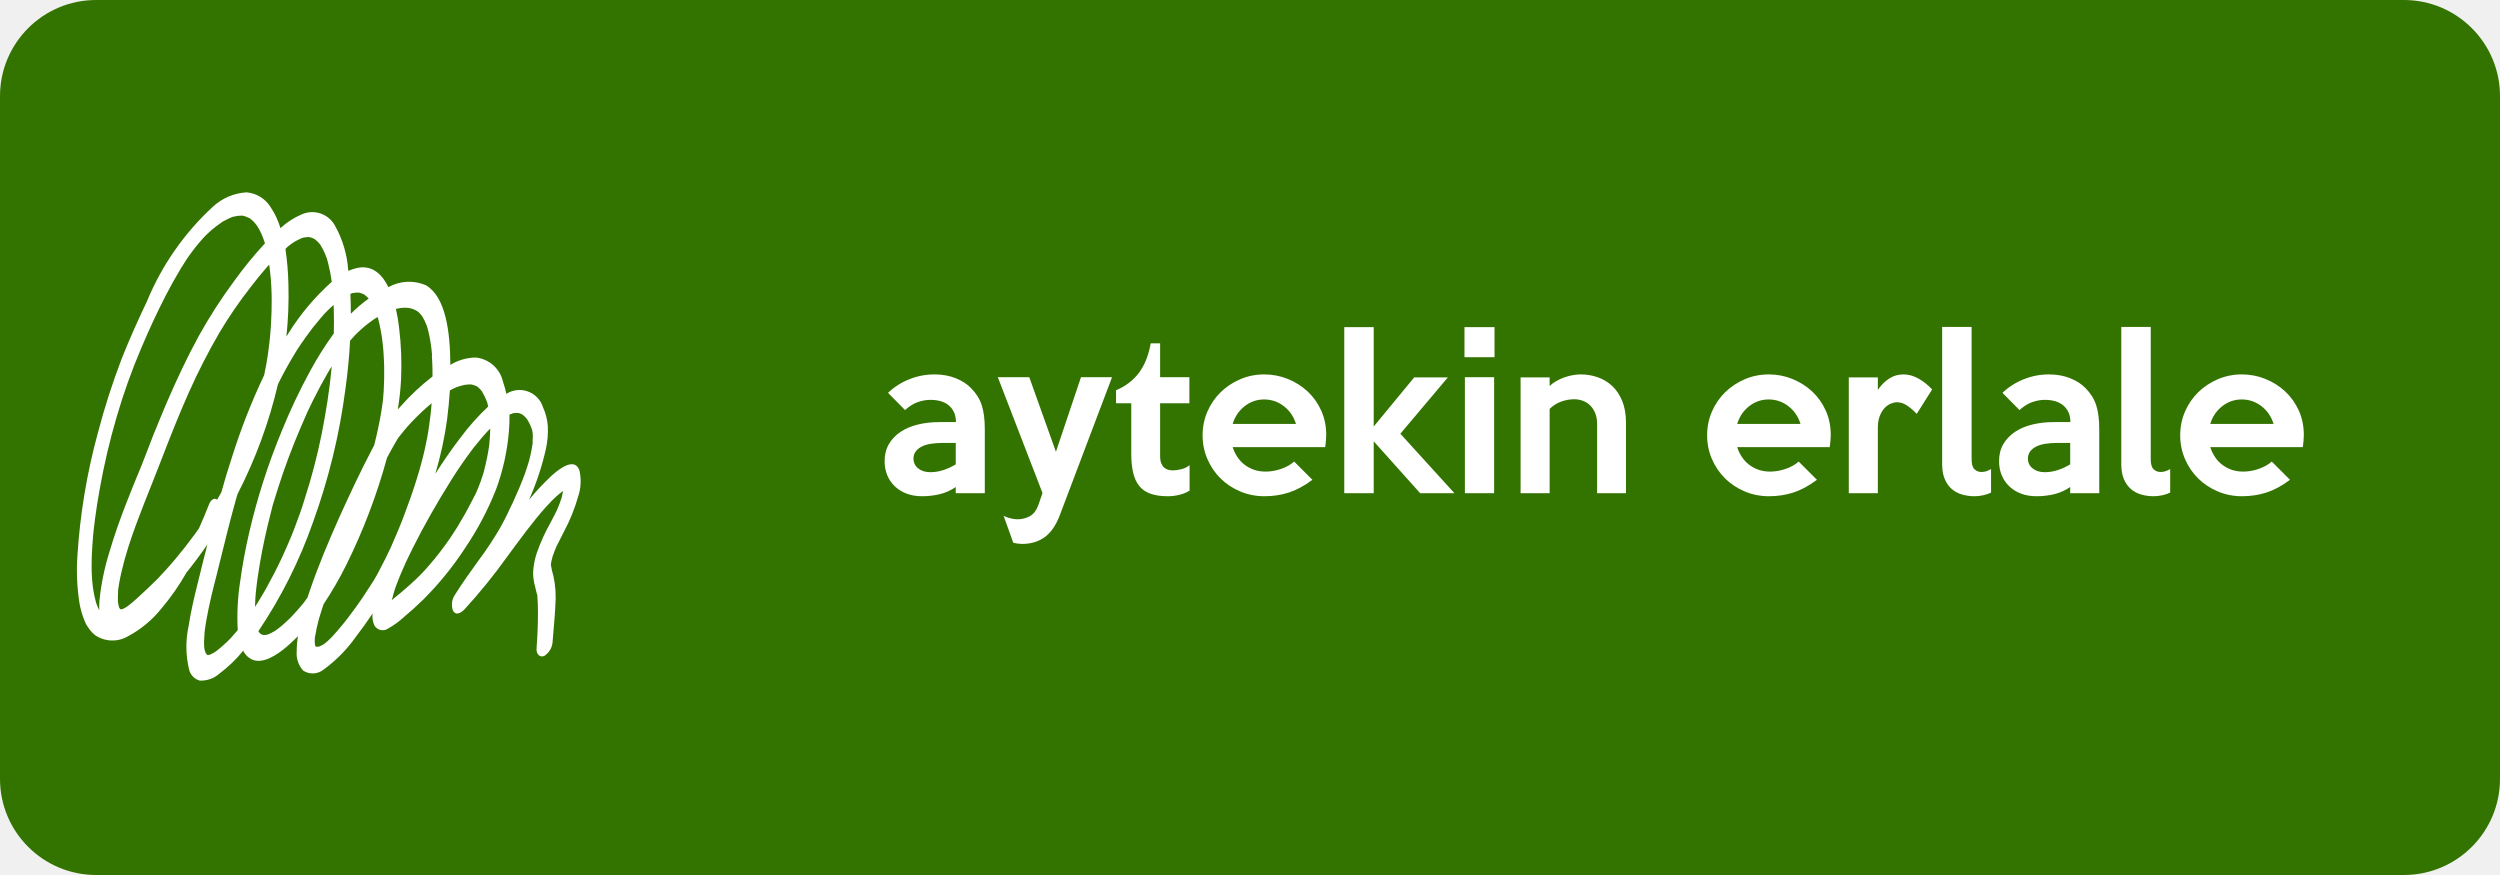
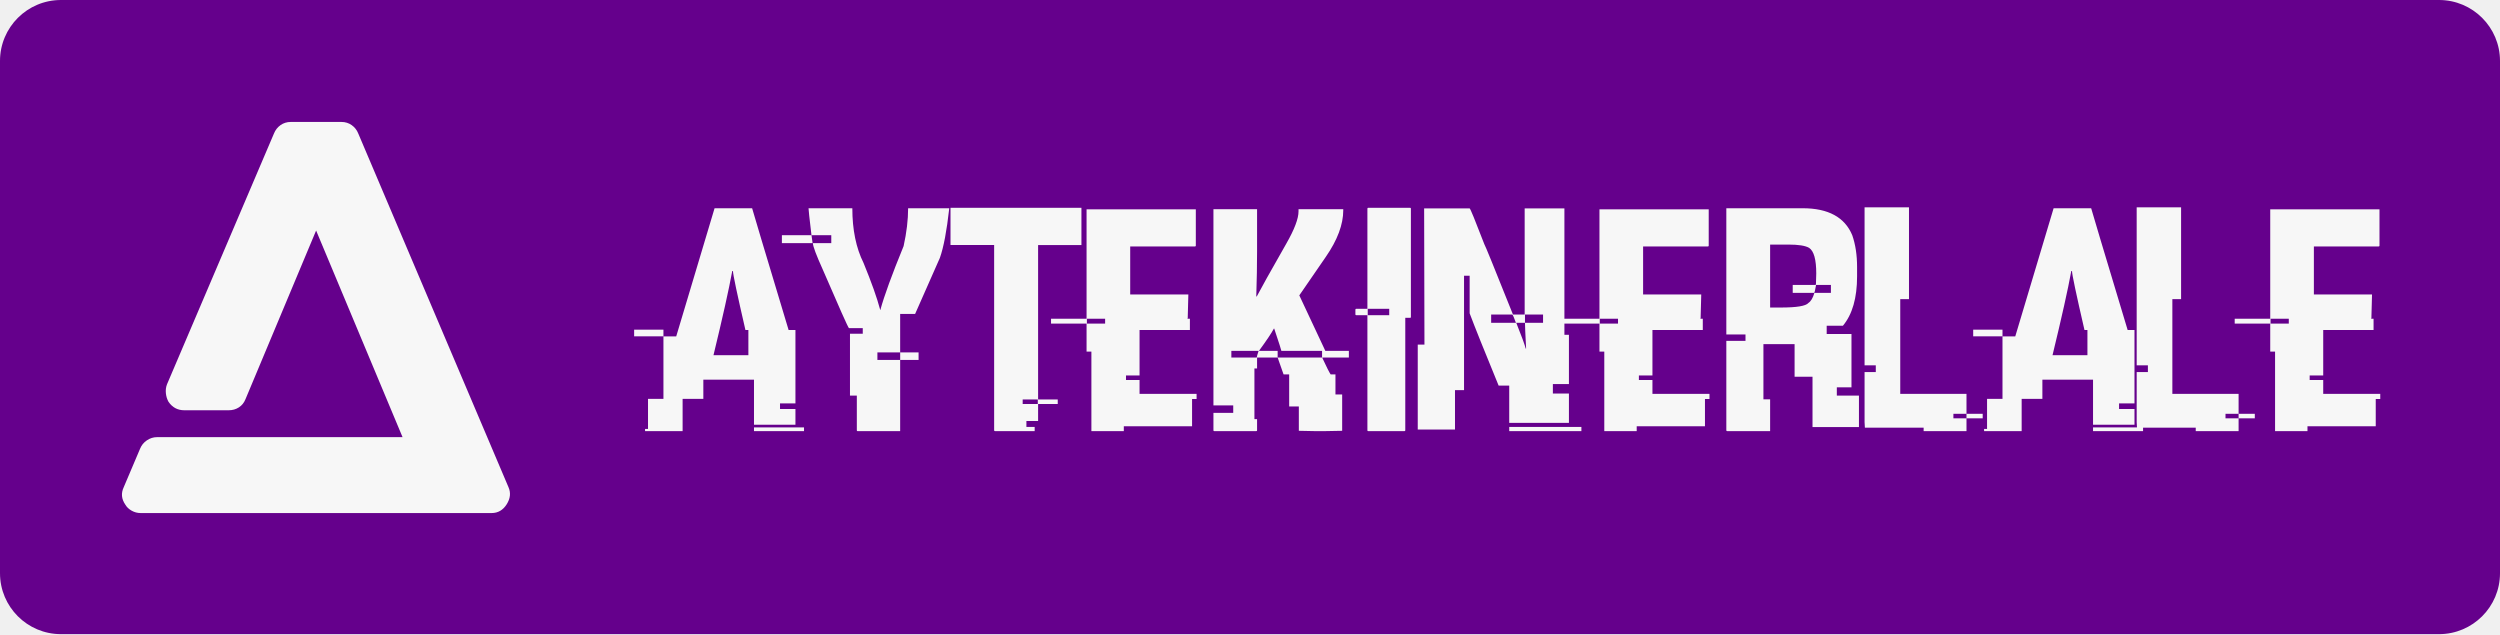
- <svg xmlns="http://www.w3.org/2000/svg" viewBox="0 0 260 91" preserveAspectRatio="xMidYMid meet" class="css-1kt33a3" id="faffdabf">
+ <svg xmlns="http://www.w3.org/2000/svg" viewBox="0 0 410 104" preserveAspectRatio="xMidYMid meet" class="css-1r1wgx8" id="dacheacg">
  <defs id="SvgjsDefs1001" />
-   <g id="SvgjsG1007" featurekey="rootContainer" transform="matrix(1,0,0,1,0,0)" fill="#337400">
-     <rect width="260" height="91" rx="10" ry="10" />
+   <g id="SvgjsG1007" featurekey="rootContainer" transform="matrix(1,0,0,1,0,0)" fill="#65008c">
+     <rect width="410" height="104" rx="10" ry="10" />
  </g>
-   <g id="SvgjsG1008" featurekey="Hwge0E-0" transform="matrix(16.27036,0,0,16.27036,-6.22121,7.393399)" fill="#ffffff">
-     <path d="M3.915,3.642c.005-.071.014-.15.017-.224a.638.638,0,0,0-.012-.19.506.506,0,0,1-.016-.069l-0-.001,0-.004.001-.011.003-.015c.001-.003.007-.025.005-.021.004-.013.009-.026.014-.039l.009-.022.002-.005.002-.004c.016-.033.033-.065.049-.097a1.1,1.1,0,0,0,.088-.218.306.306,0,0,0,.009-.17c-.03-.084-.125-.015-.183.039a1.666,1.666,0,0,0-.139.149,1.724,1.724,0,0,0,.107-.321.554.554,0,0,0,.013-.15.36.36,0,0,0-.031-.121.157.157,0,0,0-.234-.085.602.602,0,0,0-.022-.079A.199.199,0,0,0,3.425,1.831a.314.314,0,0,0-.164.047c-.001-.21-.029-.434-.156-.509a.271.271,0,0,0-.24.012c-.042-.086-.106-.142-.198-.123a.287.287,0,0,0-.058.019l-.001-.007A.677.677,0,0,0,2.523.987.165.165,0,0,0,2.313.915a.468.468,0,0,0-.138.089A.485.485,0,0,0,2.113.871.201.201,0,0,0,1.958.775a.347.347,0,0,0-.214.091,1.708,1.708,0,0,0-.422.605c-.057.12-.113.244-.162.368a4.568,4.568,0,0,0-.153.477,3.925,3.925,0,0,0-.13.784,1.368,1.368,0,0,0,.013.299.538.538,0,0,0,.036.122.13.13,0,0,0,.016.029c-.006-.008.001.002.002.003l.011.016a.18.18,0,0,0,.033.035.196.196,0,0,0,.21.01.689.689,0,0,0,.218-.181,1.497,1.497,0,0,0,.158-.227q.069-.086.134-.18c-.021.081-.041.163-.061.244-.023.092-.045.185-.059.277a.624.624,0,0,0,.004.282.097.097,0,0,0,.067.067.177.177,0,0,0,.125-.044.868.868,0,0,0,.153-.147.118.118,0,0,0,.063.059c.064.023.147-.026.218-.087.023-.02.046-.042.069-.065a.57.57,0,0,0-.008.095.164.164,0,0,0,.041.125.111.111,0,0,0,.13-.006.891.891,0,0,0,.207-.21c.037-.048.073-.098.107-.149a.137.137,0,0,0,.012.077.061.061,0,0,0,.089.018.539.539,0,0,0,.098-.071c.043-.036.085-.074.127-.115a2.041,2.041,0,0,0,.267-.33,1.931,1.931,0,0,0,.196-.372,1.4,1.4,0,0,0,.082-.368.961.961,0,0,0,.004-.11l.009-.004.007-.002L3.661,2.187a.123.123,0,0,1,.029-.002h.001L3.693,2.185,3.705,2.188l.012.005.005.003a.129.129,0,0,1,.021.019l.009.011.006.01a.266.266,0,0,1,.017.035l.008.021c-.005-.013-0.0.001.001.003l.003.018.001.009c-.001-.005 0.0.007 0.0.009 0.0.01,0,.021-.001.032L3.787,2.381l0,0-.001.005c-.002.014-.004.027-.007.041l-.008.037-.005.019-.003.012c-.008.026-.016.052-.025.077-.022.061-.048.121-.075.18l-.005.011-.011.022-.02.043c-.015.031-.031.062-.048.092a2.16,2.16,0,0,1-.137.207c-.053.073-.105.146-.154.224a.113.113,0,0,0-.011.096c.015.032.046.023.074-.006a3.514,3.514,0,0,0,.271-.334c.082-.111.164-.225.252-.323L3.897,2.76l.011-.012.005-.005c.015-.015.03-.029.046-.042l.021-.016.002-.002c-.003.014-.006.027-.009.041l-.001.004-.002.006-.008.023c-.005.015-.012.03-.018.045l-.001.003-.003.006-.011.022-.027.052a1.166,1.166,0,0,0-.09.2.461.461,0,0,0-.022.121.334.334,0,0,0,.013.09L3.811,3.33l.004.014.002.006 0.0.003c.003.035.004.071.004.108 0.0.075-.003.152-.009.229-.003.04.024.06.05.048A.117.117,0,0,0,3.915,3.642Zm-.584-1.631.001-0.0.002-.001.017-.004.025-.003c.004-0.0.008-0.0.012-0l.007 0a.125.125,0,0,1,.035.012l.006.004.009.008a.143.143,0,0,1,.017.019l0.0 0.0.001.002.007.012A.307.307,0,0,1,3.486,2.092l.009.022.003.01.004.016.001.004a1.529,1.529,0,0,0-.178.2c-.056.073-.109.15-.16.23a2.333,2.333,0,0,0,.075-.346c.008-.063.014-.125.018-.187a.498.498,0,0,1,.046-.022Zm-.358-.498c.005-0.0.009,0,.014 0l.008.001a.175.175,0,0,1,.027.007l.02.009.008.005.009.007.015.016.004.005c-.004-.005.004.006.006.009a.313.313,0,0,1,.023.048l.005.013.002.007.008.03a.994.994,0,0,1,.022.144L3.143,1.823l.001.015.002.039c.001.025.001.05.001.075a1.487,1.487,0,0,0-.204.191l-.018.02a1.704,1.704,0,0,0,.021-.193A1.985,1.985,0,0,0,2.933,1.637a1.153,1.153,0,0,0-.02-.117A.275.275,0,0,1,2.972,1.512ZM2.622,1.424l.011-.004.002-.001L2.659,1.416,2.677,1.416l.02.006.016.008.014.012.012.012a.919.919,0,0,0-.114.097c-0-.042-.001-.084-.003-.125ZM2.263,2.926c-.012.032-.025.063-.039.095l-.021.048-.011.024-.007.016-.002.004c-.031.066-.064.13-.099.193-.017.03-.034.059-.052.088l-.02.031c.001-.02.002-.04.003-.06l.003-.036.002-.018.001-.009c.003-.025.006-.051.01-.076.015-.102.035-.205.059-.308q.015-.063.031-.125l.004-.016.007-.023q.014-.047.029-.093c.041-.129.089-.256.142-.38q.02-.046.04-.092l.002-.005.002-.004.011-.023.025-.052c.03-.06.062-.12.095-.177l.025-.041-.002.019c-.006.063-.014.129-.025.201s-.024.143-.038.215a3.692,3.692,0,0,1-.107.409C2.312,2.796,2.288,2.861,2.263,2.926ZM2.24,1.108l.02-.014.008-.005.017-.009L2.31,1.068l.006-.002.008-.002.023-.003.01,0,.006.001a.117.117,0,0,1,.023.008l.007.004.006.004a.158.158,0,0,1,.019.018l.009.01.004.006.001.002a.335.335,0,0,1,.028.054l.012.031.001.003.001.004.006.023a.997.997,0,0,1,.023.118,1.505,1.505,0,0,0-.275.326l-.015.024a2.5,2.5,0,0,0,.013-.331,1.836,1.836,0,0,0-.019-.229C2.216,1.126,2.228,1.117,2.24,1.108Zm-.374,1.357c-.025.076-.048.152-.069.228L1.77,2.74c-.012-.013-.037-.006-.051.028-.02.052-.042.104-.065.155l-.027.038c-.04.055-.081.107-.123.157-.02.024-.041.048-.062.071l-.032.034L1.395,3.24l-.008.008-.005.005c-.042.042-.085.081-.127.12a.681.681,0,0,1-.059.049l-.008.005-.01.006-.013.006-.006.001-.004-0L1.145,3.437c.009.005.007.003.004 0l-.004-.007L1.143,3.427l-.002-.007c.004.012.001.002-0-.002l-.005-.026-0-.004-0-.004c-0-.009-0-.017-0-.026l.001-.028 0-.005.001-.013a1.249,1.249,0,0,1,.028-.139l.009-.036.003-.01.002-.009c.008-.027.016-.053.024-.08.06-.187.138-.366.208-.549.055-.143.111-.285.173-.425a3.989,3.989,0,0,1,.201-.394,2.767,2.767,0,0,1,.199-.29c.033-.043.066-.084.1-.123l.018-.02c.004.029.007.058.01.088l.001.01.001.017.002.034c.001.025.002.05.002.076 0.0.048-.001.097-.004.147-.001.023-.003.046-.005.07l-.003.034-.002.017-.001.009c-.005.044-.011.088-.019.133q-.006.035-.014.071A4.074,4.074,0,0,0,1.866,2.465Zm-.868.937L.995,3.392C.997,3.398.993,3.386.993,3.384l-.007-.028c-.005-.021-.008-.044-.011-.067L.972,3.26.971,3.249.97,3.232C.968,3.207.968,3.181.968,3.155c0-.051.003-.102.007-.154l.003-.037.002-.019.001-.011q.004-.037.009-.074c.008-.061.018-.123.029-.184a4.313,4.313,0,0,1,.108-.462,3.918,3.918,0,0,1,.158-.443c.053-.124.097-.22.158-.339.03-.058.062-.115.095-.17l.024-.038.012-.019.008-.012c.017-.024.034-.048.052-.07.017-.021.034-.041.052-.061l.009-.009.01-.01.033-.03A.679.679,0,0,1,1.795.97L1.803.964,1.812.959,1.841.944,1.864.934,1.876.93l0,0,.002-0A.182.182,0,0,1,1.923.924l.009 0.0.001 0L1.951.929l.017.007.008.004L1.978.941l.001 0a.181.181,0,0,1,.029.026l.013.016.004.005c-.004-.005.004.006.005.008a.441.441,0,0,1,.042.093l.002.006.002.006a2.484,2.484,0,0,0-.194.237,3.201,3.201,0,0,0-.23.357c-.075.137-.142.281-.205.427-.03.07-.059.142-.088.213-.025.063-.048.128-.074.191-.033.08-.066.159-.097.24-.039.1-.075.202-.105.304a1.564,1.564,0,0,0-.065.315.518.518,0,0,0-.001.062A.351.351,0,0,1,.998,3.402Zm.842.24-.001.001-.002.002-.013.012-.03.027-.026.021-.013.009-.006.004-.02.01-.004.002-.01.002L1.712,3.733l-.003-.001H1.708l-.005-.005-.004-.004L1.692,3.706l-.003-.014L1.687,3.673c-.001-.017-0-.035.001-.053l.002-.032L1.69,3.587l.002-.016c.003-.025.007-.05.012-.075.016-.089.038-.178.061-.267.032-.125.061-.25.094-.375q.014-.052.028-.103l.005-.018.008-.027.001-.003a3.047,3.047,0,0,0,.258-.701c.031-.064.065-.125.101-.185.012-.02.024-.04.037-.059l.017-.025.006-.008.014-.021q.047-.066.098-.125L2.456,1.551l.013-.013.007-.007q.019-.019.039-.036l.001.033q.002.074 0.0.149a2.156,2.156,0,0,0-.149.236,3.686,3.686,0,0,0-.183.386,4.143,4.143,0,0,0-.21.656c-.024.104-.043.208-.057.311a1.484,1.484,0,0,0-.015.307l-.018.021Q1.863,3.619,1.84,3.642Zm.439-.191-.024.026-.012.013-.006.006-.001.001c-.016.016-.033.031-.05.046l-.025.02L2.149,3.572l-.012.008a.264.264,0,0,1-.04.02l-.005.002-.005.001-.017.002L2.055,3.601l-.003-.001-.004-.003-.012-.012c.003.004.001-0-.002-.005a3.052,3.052,0,0,0,.35-.699,4.006,4.006,0,0,0,.207-.854c.014-.102.024-.203.029-.303l.004-.005.025-.028.009-.009.014-.014c.019-.018.039-.035.059-.051l.031-.023.016-.011.005-.003.007-.004.006-.004.004.013a1.096,1.096,0,0,1,.028.152l.004.039.001.014.001.013c.002.028.003.056.004.085.001.051 0.0.103-.003.155q-.002.032-.005.065l-.001.004-.003.022-.008.053c-.012.07-.027.138-.044.205l-.017.032c-.073.14-.141.285-.207.431-.068.152-.133.307-.187.465l-.015.045L2.325,3.397C2.31,3.416,2.294,3.434,2.279,3.451Zm.045-.002-0.0.001C2.329,3.429,2.325,3.443,2.324,3.449ZM2.885,3.034l-.007.016-.009.018-.022.046q-.024.048-.049.095c-.019.036-.041.07-.063.103l-.034.052-.007.01-.011.016-.026.037c-.032.044-.064.087-.098.127q-.023.028-.047.054l-.011.012-.001.001-.025.024-.021.017L2.44,3.67l-.012.006-.005.002-.017.002L2.401,3.678l-.002-.002-.002-.004L2.395,3.661l-0-.002L2.394,3.65c0-.01.001-.02.001-.03L2.399,3.601c.004-.028.011-.056.018-.084l.006-.022.004-.013.013-.042.011-.033a2.281,2.281,0,0,0,.146-.253A3.773,3.773,0,0,0,2.856,2.472c.021-.039.042-.078.064-.115l.008-.013.013-.016c.03-.039.062-.075.095-.108l.007-.007.009-.009.027-.026c.02-.019.04-.036.06-.053l.002-.002L3.141,2.126c-.002.025-.004.05-.007.075l-.001.006-.002.015-.005.04c-.007.053-.017.105-.029.158-.007.033-.016.066-.025.099l-.006.022c.003-.01-.004.014-.004.014l-.018.059c-.022.071-.047.142-.074.213C2.944,2.898,2.915,2.966,2.885,3.034Zm.554-.37L3.426,2.695a.151.151,0,0,0-.007.014l-.012.023c-.017.033-.034.066-.052.098-.017.03-.034.059-.051.087l-.027.042-.014.021-.004.006-.007.01a1.891,1.891,0,0,1-.123.159,1.228,1.228,0,0,1-.126.128c-.037.033-.074.065-.111.094l-.006.005L2.892,3.363l.003-.013c-.002.008.003-.011.004-.014.005-.018.011-.036.018-.054.009-.023.018-.047.028-.07l.017-.039.009-.02L2.974,3.145c.015-.032.03-.063.046-.095.075-.15.158-.294.245-.433l.033-.052.017-.025.008-.012.002-.003q.034-.05.07-.098c.009-.012.017-.023.026-.035-.014.022.004-.003.008-.008L3.466,2.339l.033-.037.011-.011L3.516,2.285c-0.0.025-.002.051-.004.076l-.001.013c.001-.007-.001.009-.001.012l-.006.041c-.005.029-.011.059-.018.089l-.008.032-.003.013-.006.02C3.46,2.609,3.45,2.637,3.439,2.664Zm.546-.002,0,.001C3.982,2.656,3.983,2.658,3.985,2.662Z" fill="#ffffff" />
+   <g id="SvgjsG1008" featurekey="monogramFeature-0" transform="matrix(1.440711,0,0,1.440711,19.51319,-1.610683)" fill="#f7f7f7">
+     <path d="M44.34 56.58 q0.42 0.96 -0.21 1.95 t-1.71 0.99 l-39.96 0 q-0.54 0 -1.02 -0.27 t-0.72 -0.69 q-0.66 -0.96 -0.18 -1.98 l1.86 -4.38 q0.24 -0.6 0.78 -0.96 t1.14 -0.36 l27.96 0 l-9.84 -23.52 l-8.04 19.2 q-0.24 0.6 -0.75 0.93 t-1.17 0.33 l-5.04 0 q-1.14 0 -1.8 -0.96 q-0.24 -0.42 -0.3 -0.96 t0.12 -1.02 l12.18 -28.56 q0.24 -0.6 0.75 -0.96 t1.17 -0.36 l5.76 0 q0.66 0 1.17 0.36 t0.75 0.96 z" />
  </g>
-   <g id="SvgjsG1009" featurekey="WvbTz5-0" transform="matrix(1.041916,0,0,1.041916,91.37485,30.45748)" fill="#ffffff">
-     <path d="M10.6 20 l-2.9 0 l0 -0.62 q-0.76 0.52 -1.61 0.72 t-1.75 0.2 q-0.84 0 -1.52 -0.25 t-1.18 -0.72 t-0.77 -1.11 t-0.27 -1.42 q0 -0.98 0.43 -1.71 t1.17 -1.22 t1.73 -0.73 t2.13 -0.24 l1.66 0 q0 -1.02 -0.66 -1.62 t-1.9 -0.6 q-0.6 0 -1.24 0.22 t-1.28 0.8 l-1.7 -1.72 q0.92 -0.88 2.13 -1.36 t2.49 -0.48 q1.2 0 2.14 0.38 t1.52 0.98 q0.76 0.76 1.07 1.7 t0.31 2.4 l0 6.4 z M7.7 17.12 l0 -2.14 l-1.32 0 q-0.6 0 -1.13 0.08 t-0.92 0.27 t-0.62 0.49 t-0.23 0.72 q0 0.6 0.47 0.98 t1.21 0.38 q0.64 0 1.27 -0.2 t1.27 -0.58 z M23.3 8.42 l-5.2 13.74 q-0.58 1.54 -1.52 2.22 t-2.24 0.68 q-0.2 0 -0.44 -0.03 t-0.46 -0.09 l-0.96 -2.68 q0.34 0.16 0.7 0.25 t0.68 0.09 q0.68 0 1.24 -0.31 t0.86 -1.15 l0.4 -1.16 l-4.46 -11.56 l3.14 0 l2.66 7.44 l2.5 -7.44 l3.1 0 z M31.04 19.74 q-0.44 0.28 -1.02 0.42 t-1.16 0.14 q-1.02 0 -1.72 -0.25 t-1.12 -0.77 t-0.61 -1.32 t-0.19 -1.88 l0 -5.06 l-1.52 0 l0 -1.3 q1.4 -0.58 2.27 -1.72 t1.19 -2.96 l0.94 0 l0 3.38 l2.92 0 l0 2.6 l-2.92 0 l0 5.26 q0 0.44 0.11 0.72 t0.29 0.44 t0.41 0.22 t0.49 0.06 q0.34 0 0.82 -0.12 t0.82 -0.4 l0 2.54 z M44.68 14.2 q0 0.28 -0.03 0.58 t-0.07 0.62 l-9.24 0 q0.16 0.5 0.45 0.95 t0.71 0.78 t0.95 0.52 t1.17 0.19 q0.78 0 1.56 -0.27 t1.3 -0.73 l1.82 1.82 q-1.2 0.9 -2.35 1.27 t-2.43 0.37 q-1.3 0 -2.43 -0.48 t-1.96 -1.3 t-1.31 -1.93 t-0.48 -2.37 t0.48 -2.37 t1.32 -1.93 t1.96 -1.3 t2.4 -0.48 q1.22 0 2.34 0.45 t1.98 1.25 t1.36 1.91 t0.5 2.45 z M41.66 13.08 q-0.34 -1.1 -1.21 -1.77 t-1.97 -0.67 q-1.08 0 -1.94 0.67 t-1.2 1.77 l6.32 0 z M57.48 20 l-3.42 0 l-4.64 -5.18 l0 5.18 l-2.94 0 l0 -16.58 l2.94 0 l0 9.92 l4.04 -4.9 l3.36 0 l-4.74 5.62 z M61.48 6.42 l-3 0 l0 -3 l3 0 l0 3 z M61.44 20 l-2.92 0 l0 -11.58 l2.92 0 l0 11.58 z M74.6 20 l-2.88 0 l0 -6.9 q0 -0.62 -0.19 -1.09 t-0.51 -0.78 t-0.73 -0.46 t-0.85 -0.15 q-0.66 0 -1.3 0.23 t-1.16 0.73 l0 8.42 l-2.9 0 l0 -11.56 l2.9 0 l0 0.86 q0.26 -0.26 0.64 -0.48 t0.79 -0.37 t0.84 -0.23 t0.83 -0.08 q0.88 0 1.69 0.28 t1.44 0.86 t1.01 1.5 t0.38 2.18 l0 7.04 z M95.04 14.2 q0 0.28 -0.03 0.58 t-0.07 0.62 l-9.24 0 q0.16 0.5 0.45 0.95 t0.71 0.78 t0.95 0.52 t1.17 0.19 q0.78 0 1.56 -0.27 t1.3 -0.73 l1.82 1.82 q-1.2 0.9 -2.35 1.27 t-2.43 0.37 q-1.3 0 -2.43 -0.48 t-1.96 -1.3 t-1.31 -1.93 t-0.48 -2.37 t0.48 -2.37 t1.32 -1.93 t1.96 -1.3 t2.4 -0.48 q1.22 0 2.34 0.45 t1.98 1.25 t1.36 1.91 t0.5 2.45 z M92.02 13.08 q-0.34 -1.1 -1.21 -1.77 t-1.97 -0.67 q-1.08 0 -1.94 0.67 t-1.2 1.77 l6.32 0 z M105.16 9.64 l-1.54 2.44 q-0.42 -0.46 -0.93 -0.81 t-1.03 -0.35 q-0.28 0 -0.61 0.13 t-0.62 0.43 t-0.49 0.79 t-0.2 1.21 l0 6.52 l-2.9 0 l0 -11.56 l2.9 0 l0 1.24 q0.52 -0.74 1.15 -1.14 t1.41 -0.4 q0.76 0 1.49 0.41 t1.37 1.09 z M111.04 19.94 q-0.34 0.16 -0.77 0.26 t-0.89 0.1 q-0.64 0 -1.23 -0.17 t-1.03 -0.55 t-0.7 -0.99 t-0.26 -1.47 l0 -13.72 l2.94 0 l0 13.22 q0 0.72 0.29 0.99 t0.69 0.27 q0.5 0 0.96 -0.3 l0 2.36 z M121.84 20 l-2.9 0 l0 -0.62 q-0.76 0.52 -1.61 0.72 t-1.75 0.2 q-0.84 0 -1.52 -0.25 t-1.18 -0.72 t-0.77 -1.11 t-0.27 -1.42 q0 -0.98 0.43 -1.71 t1.17 -1.22 t1.73 -0.73 t2.13 -0.24 l1.66 0 q0 -1.02 -0.66 -1.62 t-1.9 -0.6 q-0.6 0 -1.24 0.22 t-1.28 0.8 l-1.7 -1.72 q0.92 -0.88 2.13 -1.36 t2.49 -0.48 q1.2 0 2.14 0.38 t1.52 0.98 q0.76 0.76 1.07 1.7 t0.31 2.4 l0 6.4 z M118.94 17.12 l0 -2.14 l-1.32 0 q-0.6 0 -1.13 0.08 t-0.92 0.27 t-0.62 0.49 t-0.23 0.72 q0 0.6 0.47 0.98 t1.21 0.38 q0.64 0 1.27 -0.2 t1.27 -0.58 z M128.92 19.94 q-0.34 0.16 -0.77 0.26 t-0.89 0.1 q-0.64 0 -1.23 -0.17 t-1.03 -0.55 t-0.7 -0.99 t-0.26 -1.47 l0 -13.72 l2.94 0 l0 13.22 q0 0.72 0.29 0.99 t0.69 0.27 q0.5 0 0.96 -0.3 l0 2.36 z M142.26 14.2 q0 0.28 -0.03 0.58 t-0.07 0.62 l-9.24 0 q0.16 0.5 0.45 0.95 t0.71 0.78 t0.95 0.52 t1.17 0.19 q0.78 0 1.56 -0.27 t1.3 -0.73 l1.82 1.82 q-1.2 0.9 -2.35 1.27 t-2.43 0.37 q-1.3 0 -2.43 -0.48 t-1.96 -1.3 t-1.31 -1.93 t-0.48 -2.37 t0.48 -2.37 t1.32 -1.93 t1.96 -1.3 t2.4 -0.48 q1.22 0 2.34 0.45 t1.98 1.25 t1.36 1.91 t0.5 2.45 z M139.24 13.08 q-0.34 -1.1 -1.21 -1.77 t-1.97 -0.67 q-1.08 0 -1.94 0.67 t-1.2 1.77 l6.32 0 z" />
+   <g id="SvgjsG1009" featurekey="nameFeature-0" transform="matrix(1.308626,0,0,1.308626,105.6613,18.35819)" fill="#f7f7f7">
+     <path d="M8.809 12.07 l4.707 0 c0.065 0.273 1.589 5.358 4.57 15.254 l0.859 0 l0 9.199 l-1.934 0 l0 0.703 l1.934 0 l0 1.973 l-5.195 0 l0 -5.644 l-6.348 0 l0 2.402 l-2.598 0 l0 4.043 l-4.707 0 l0 -0.273 l0.371 0 l0 -3.769 l1.934 0 l0 -7.832 l1.602 0 z M11.016 19.941 l0 0.039 c-0.404 2.227 -1.185 5.729 -2.344 10.508 l4.375 0 l0 -3.164 l-0.371 0 c-1.042 -4.518 -1.562 -6.979 -1.562 -7.383 l-0.098 0 z M-1.27 27.285 l3.672 0 l0 0.84 l-3.672 0 l0 -0.84 z M13.75 39.531 l6.269 0 l0 0.469 l-6.269 0 l0 -0.469 z M20.586 12.07 l5.488 0 c0 2.695 0.469 4.981 1.406 6.856 c1.003 2.448 1.693 4.388 2.07 5.82 l0 0.059 l0.039 0 c0.469 -1.732 1.439 -4.394 2.91 -7.988 c0.378 -1.706 0.566 -3.288 0.566 -4.746 l5.156 0 c-0.312 2.812 -0.703 4.883 -1.172 6.211 l-3.106 7.031 l-1.875 0 l0 4.824 l-2.852 0 l0 0.938 l2.852 0 l0 8.926 l-5.352 0 c-0.052 0 -0.078 -0.033 -0.078 -0.098 l0 -4.356 l-0.859 0 l0 -7.754 l1.602 0 l0 -0.703 l-1.738 0 c-0.143 -0.169 -1.224 -2.591 -3.242 -7.266 c-0.846 -1.875 -1.27 -3.001 -1.27 -3.379 l2.305 0 l0 -0.996 l-2.481 0 c-0.247 -2.057 -0.371 -3.184 -0.371 -3.379 z M17.246 15.449 l3.711 0 l0.137 0.996 l-3.848 0 l0 -0.996 z M32.071 30.137 l2.305 0 l0 0.938 l-2.305 0 l0 -0.938 z M38.379 12.012 l16.406 0 l0 4.668 l-5.43 0 l0 19.355 l2.461 0 l0 0.566 l-2.461 0 l0 2.129 l-1.465 0 l0 0.742 l1.035 0 l0 0.527 l-4.981 0 c-0.065 0 -0.098 -0.033 -0.098 -0.098 l0 -23.223 l-5.469 0 l0 -4.668 z M47.422 36.035 l0 0.566 l1.895 0 l0 -0.566 l-1.895 0 z M55.43 12.207 l13.691 0 l0 4.551 c0 0.065 -0.033 0.098 -0.098 0.098 l-8.125 0 l0 6.016 l7.285 0 l0 0.059 c0 0.169 -0.026 1.152 -0.078 2.949 c-0.039 0 -0.059 0.013 -0.059 0.039 l0.332 0 l0 1.406 l-6.309 0 l0 5.703 l-1.699 0 l0 0.566 l1.699 0 l0 1.738 l7.148 0 l0 0.645 l-0.566 0 l0 3.418 l-8.555 0 l0 0.605 l-4.062 0 l0 -9.961 l-0.605 0 l0 -3.516 l-4.453 0 l0 -0.605 l4.453 0 l0 -13.711 z M55.469 25.918 l0 0.605 l2.285 0 l0 -0.605 l-2.285 0 z M71.328 12.187 l5.469 0 l0 5.234 c0 1.745 -0.033 3.626 -0.098 5.644 l0 0.059 l0.059 0 c0.443 -0.859 1.673 -3.06 3.691 -6.602 c1.029 -1.797 1.543 -3.151 1.543 -4.062 l0 -0.273 l5.606 0 l0 0.137 c0 1.784 -0.729 3.731 -2.188 5.84 l-3.32 4.824 l3.262 6.953 l2.949 0 l0 0.84 l-3.32 0 l0 0.059 c0.534 1.146 0.879 1.829 1.035 2.051 l0.605 0 l0 2.519 l0.84 0 l0 4.551 c-0.951 0.026 -1.654 0.039 -2.109 0.039 l-1.348 0 c-0.482 0 -1.139 -0.013 -1.973 -0.039 l0 -3.047 l-1.211 0 l0 -4.023 l-0.703 0 l-0.742 -2.109 l5.566 0 l0 -0.84 l-5.098 0 c0 -0.065 -0.299 -0.996 -0.898 -2.793 l-0.039 0 c-0.312 0.586 -0.938 1.517 -1.875 2.793 l2.344 0 l0 0.84 l-2.578 0 l0 1.367 l-0.332 0 l0 6.348 l0.332 0 l0 1.406 c0 0.065 -0.033 0.098 -0.098 0.098 l-5.273 0 c-0.065 0 -0.098 -0.033 -0.098 -0.098 l0 -2.188 l2.481 0 l0 -0.938 l-2.481 0 l0 -24.59 z M73.574 29.941 l0 0.84 l3.184 0 c0 -0.104 0.078 -0.384 0.234 -0.84 l-3.418 0 z M90.723 12.012 l5.273 -0 c0.052 0.013 0.078 0.046 0.078 0.098 l0 13.594 c0 0.065 -0.026 0.098 -0.078 0.098 l-0.625 0 l0 14.102 c0 0.065 -0.033 0.098 -0.098 0.098 l-4.551 0 c-0.065 0 -0.098 -0.033 -0.098 -0.098 l0 -14.434 l-1.406 0 c-0.065 0 -0.098 -0.033 -0.098 -0.098 l0 -0.605 c0.013 -0.065 0.046 -0.098 0.098 -0.098 l1.406 0 l0 -12.559 c0.013 -0.065 0.046 -0.098 0.098 -0.098 z M90.664 24.668 l0 0.801 l2.695 0 l0 -0.801 l-2.695 0 z M97.734 12.09 l5.703 0 c0.078 0 0.69 1.491 1.836 4.473 c0.091 0.117 1.289 3.06 3.594 8.828 l1.465 0 l0 -13.301 l4.981 0 l0 15.84 l0.566 0 l0 6.172 l-2.012 0 l0 1.191 l2.012 0 l0 3.672 l-7.481 0 l0 -4.668 l-1.328 0 c-1.797 -4.375 -3.008 -7.396 -3.633 -9.062 l0 -4.707 l-0.703 0 l0 14.336 l-1.133 0 l0 4.941 l-4.668 0 l0 -10.645 l0.84 0 l0 -0.059 c-0.026 -9.193 -0.039 -14.863 -0.039 -17.012 z M106.133 25.391 l0 1.035 l3.106 0 c-0.247 -0.69 -0.404 -1.035 -0.469 -1.035 l-2.637 0 z M110.372 25.391 l0 1.035 l-1.094 0 c0.664 1.654 1.061 2.734 1.191 3.242 l0.039 0 l0 -0.137 c-0.091 -1.693 -0.137 -2.728 -0.137 -3.106 l2.266 0 l0 -1.035 l-2.266 0 z M108.399 39.473 l9.043 0 l0 0.527 l-9.043 0 l0 -0.527 z M119.707 12.207 l13.691 0 l0 4.551 c0 0.065 -0.033 0.098 -0.098 0.098 l-8.125 0 l0 6.016 l7.285 0 l0 0.059 c0 0.169 -0.026 1.152 -0.078 2.949 c-0.039 0 -0.059 0.013 -0.059 0.039 l0.332 0 l0 1.406 l-6.309 0 l0 5.703 l-1.699 0 l0 0.566 l1.699 0 l0 1.738 l7.148 0 l0 0.645 l-0.566 0 l0 3.418 l-8.555 0 l0 0.605 l-4.062 0 l0 -9.961 l-0.605 0 l0 -3.516 l-4.453 0 l0 -0.605 l4.453 0 l0 -13.711 z M119.746 25.918 l0 0.605 l2.285 0 l0 -0.605 l-2.285 0 z M135.605 12.07 l9.57 -0 c3.203 0 5.273 1.126 6.211 3.379 c0.404 1.159 0.605 2.487 0.605 3.984 l0 1.172 c0 2.708 -0.592 4.772 -1.777 6.191 l-2.031 0 l0 1.035 l3.106 0 l0 6.68 l-1.836 0 l0 1.035 l2.773 0 l0 3.945 l-5.82 0 l0 -6.309 l-2.246 0 l0 -4.082 l-3.906 0 l0 6.914 l0.84 0 l0 3.984 l-5.391 0 c-0.065 0 -0.098 -0.033 -0.098 -0.098 l0 -11.211 l2.402 0 l0 -0.801 l-2.402 0 l0 -15.82 z M141.094 16.621 l0 7.891 l1.328 0 c1.992 0 3.144 -0.189 3.457 -0.566 c0.326 -0.208 0.579 -0.632 0.762 -1.27 l2.07 0 l0 -0.996 l-1.875 0 l0 0.098 c-0.104 0.599 -0.182 0.898 -0.234 0.898 l-2.676 0 l0 -0.996 l2.812 0 c0.065 0 0.098 -0.026 0.098 -0.078 c0.026 -0.807 0.039 -1.263 0.039 -1.367 c0 -1.745 -0.299 -2.812 -0.898 -3.203 c-0.469 -0.273 -1.328 -0.41 -2.578 -0.41 l-2.305 0 z M152.93 11.953 l5.566 0 l0 11.504 l-1.094 0 l0 11.875 l8.301 0 l0 2.5 l-1.641 0 l0 0.566 l1.641 0 l0 1.602 l-5.371 0 l0 -0.43 l-7.363 0 c-0.026 -0.312 -0.039 -0.547 -0.039 -0.703 l0 -6.269 l1.406 0 l0 -0.84 l-1.406 0 l0 -19.805 z M165.703 37.832 l2.031 0 l0 0.566 l-2.031 0 l0 -0.566 z M176.621 12.07 l4.707 0 c0.065 0.273 1.589 5.358 4.57 15.254 l0.859 0 l0 9.199 l-1.934 0 l0 0.703 l1.934 0 l0 1.973 l-5.195 0 l0 -5.644 l-6.348 0 l0 2.402 l-2.598 0 l0 4.043 l-4.707 0 l0 -0.273 l0.371 0 l0 -3.769 l1.934 0 l0 -7.832 l1.602 0 z M178.828 19.941 l0 0.039 c-0.404 2.227 -1.185 5.729 -2.344 10.508 l4.375 0 l0 -3.164 l-0.371 0 c-1.042 -4.518 -1.562 -6.979 -1.562 -7.383 l-0.098 0 z M166.543 27.285 l3.672 0 l0 0.84 l-3.672 0 l0 -0.84 z M181.562 39.531 l6.269 0 l0 0.469 l-6.269 0 l0 -0.469 z M187.031 11.953 l5.566 0 l0 11.504 l-1.094 0 l0 11.875 l8.301 0 l0 2.5 l-1.641 0 l0 0.566 l1.641 0 l0 1.602 l-5.371 0 l0 -0.43 l-7.363 0 c-0.026 -0.312 -0.039 -0.547 -0.039 -0.703 l0 -6.269 l1.406 0 l0 -0.84 l-1.406 0 l0 -19.805 z M199.804 37.832 l2.031 0 l0 0.566 l-2.031 0 l0 -0.566 z M203.77 12.207 l13.691 0 l0 4.551 c0 0.065 -0.033 0.098 -0.098 0.098 l-8.125 0 l0 6.016 l7.285 0 l0 0.059 c0 0.169 -0.026 1.152 -0.078 2.949 c-0.039 0 -0.059 0.013 -0.059 0.039 l0.332 0 l0 1.406 l-6.309 0 l0 5.703 l-1.699 0 l0 0.566 l1.699 0 l0 1.738 l7.148 0 l0 0.645 l-0.566 0 l0 3.418 l-8.555 0 l0 0.605 l-4.062 0 l0 -9.961 l-0.605 0 l0 -3.516 l-4.453 0 l0 -0.605 l4.453 0 l0 -13.711 z M203.809 25.918 l0 0.605 l2.285 0 l0 -0.605 l-2.285 0 z" />
  </g>
</svg>
